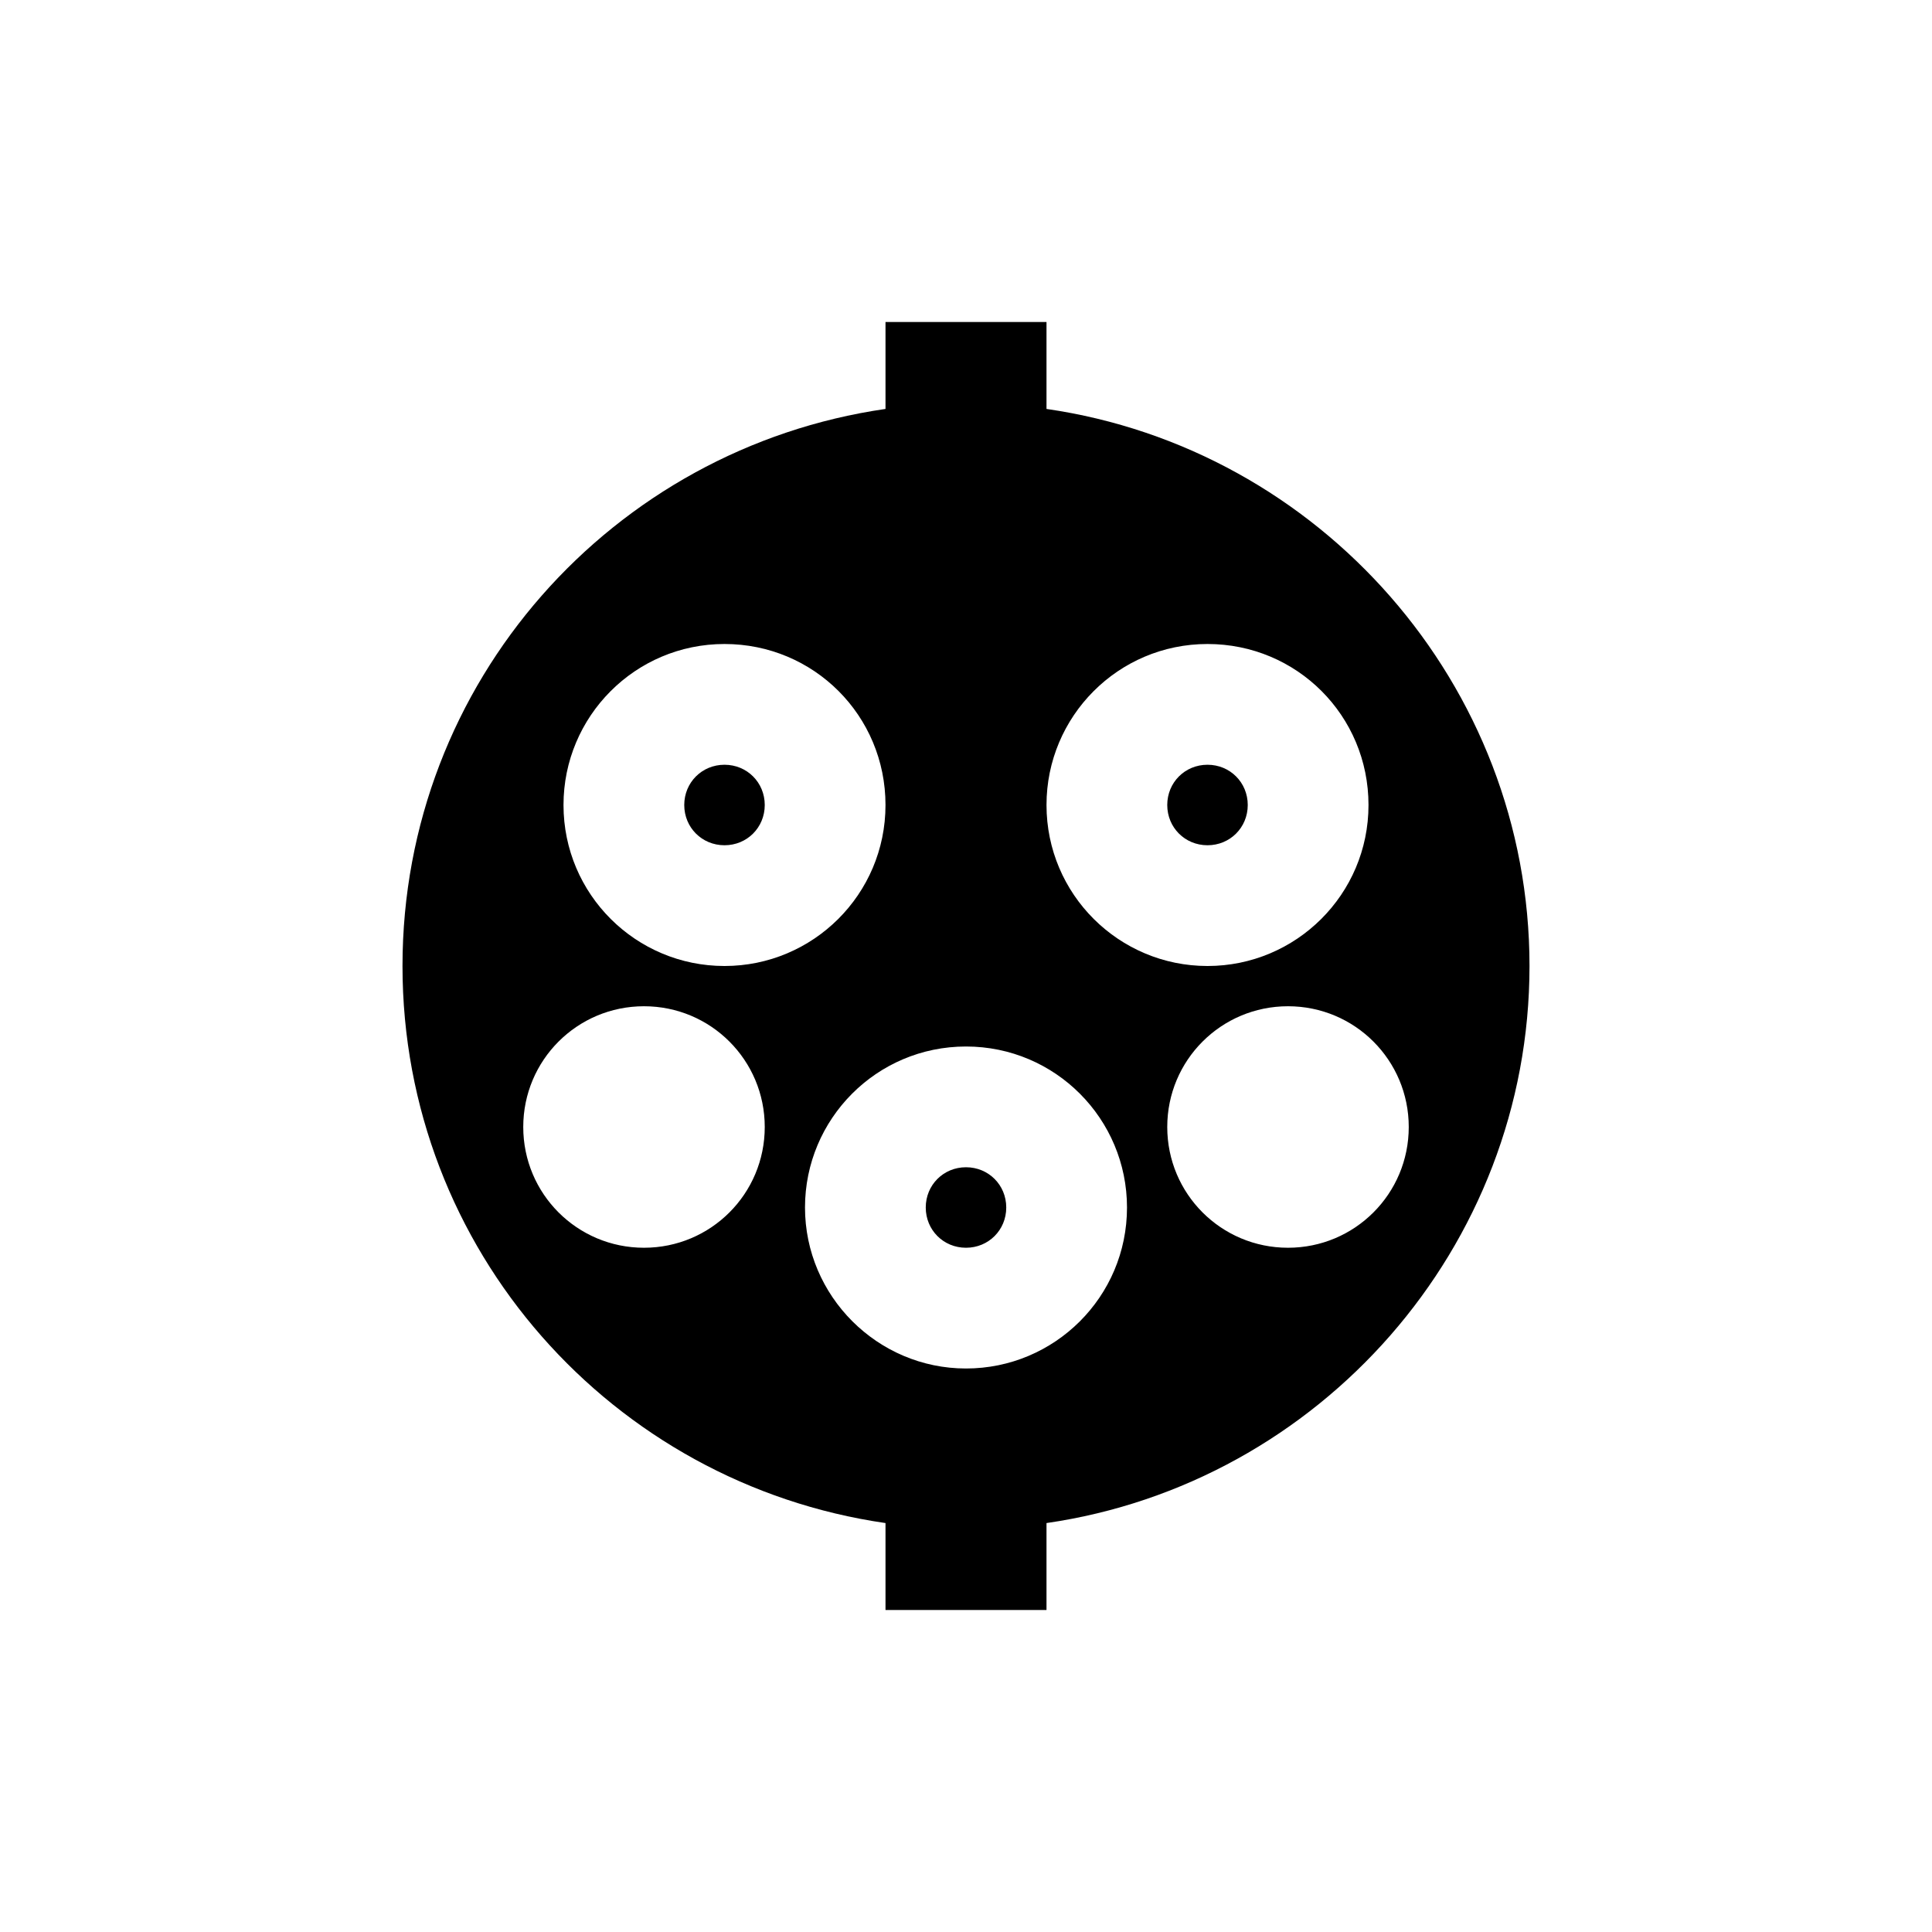
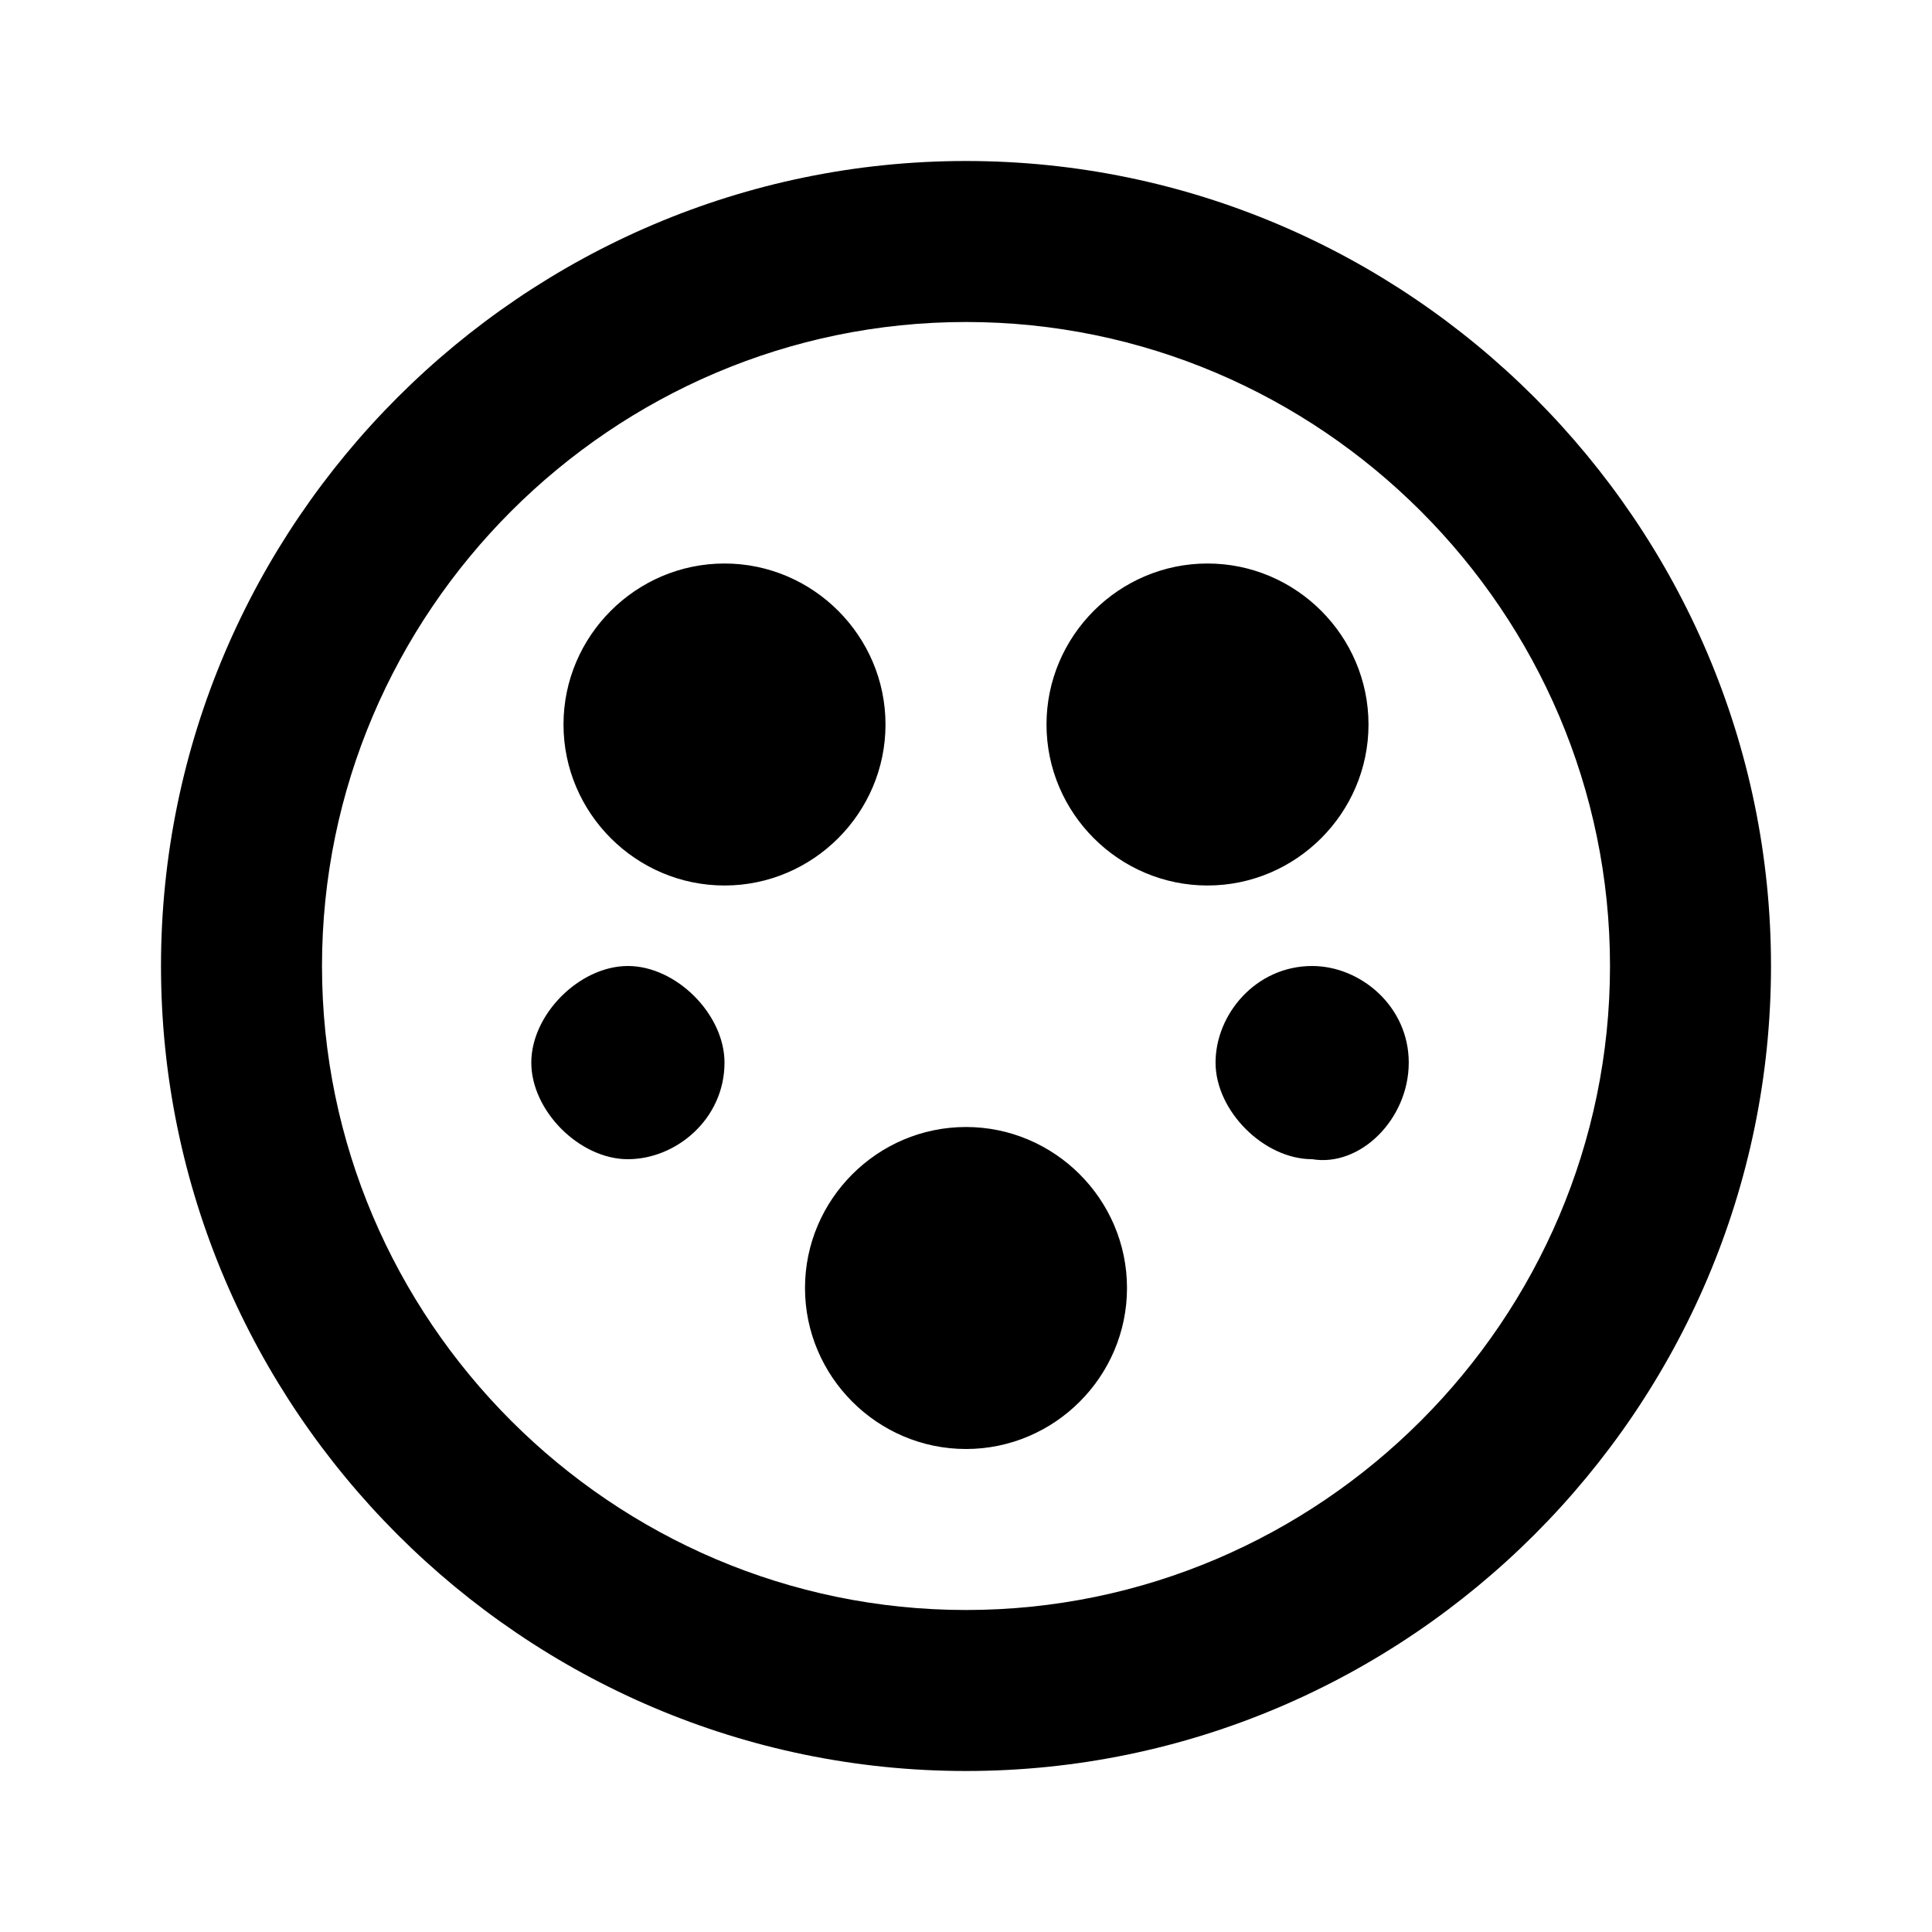
<svg xmlns="http://www.w3.org/2000/svg" width="24" height="24">
-   <path d="M12.5 15C12.5 15.28 12.28 15.5 12 15.5S11.5 15.28 11.5 15 11.72 14.5 12 14.5 12.5 14.72 12.5 15M15 10.5C15.28 10.5 15.5 10.28 15.5 10S15.28 9.5 15 9.5 14.5 9.72 14.5 10 14.72 10.5 15 10.5M9 10.5C9.28 10.5 9.5 10.28 9.5 10S9.28 9.5 9 9.5 8.5 9.72 8.5 10 8.72 10.5 9 10.5M13 18.92V20H11V18.92C7.61 18.43 5 15.53 5 12S7.61 5.57 11 5.08V4H13V5.08C16.39 5.57 19 8.5 19 12S16.39 18.43 13 18.92M13 10C13 11.11 13.9 12 15 12S17 11.11 17 10 16.11 8 15 8 13 8.9 13 10M7 10C7 11.11 7.9 12 9 12S11 11.11 11 10 10.11 8 9 8 7 8.9 7 10M9.5 14C9.5 13.17 8.83 12.5 8 12.5S6.5 13.17 6.5 14 7.17 15.5 8 15.5 9.5 14.83 9.5 14M14 15C14 13.9 13.11 13 12 13S10 13.9 10 15 10.9 17 12 17 14 16.11 14 15M16 15.5C16.83 15.5 17.5 14.83 17.5 14S16.83 12.5 16 12.5 14.5 13.17 14.5 14 15.17 15.5 16 15.5Z" />
+   <path d="M13 9C13 10.1 13.9 11 15 11S17 10.1 17 9 16.1 7 15 7 13 7.9 13 9M7 9C7 10.1 7.9 11 9 11S11 10.1 11 9 10.1 7 9 7 7 7.9 7 9M9 13.2C9 12.6 8.4 12 7.8 12S6.6 12.6 6.6 13.2 7.2 14.4 7.8 14.4 9 13.9 9 13.2M14 16C14 14.9 13.1 14 12 14S10 14.9 10 16 10.9 18 12 18 14 17.1 14 16M12 4C16.4 4 20 7.6 20 12S16.4 20 12 20 4 16.4 4 12 7.6 4 12 4M12 2C6.5 2 2 6.5 2 12S6.5 22 12 22 22 17.5 22 12 17.5 2 12 2M17.5 13.2C17.5 12.5 16.9 12 16.3 12C15.6 12 15.1 12.6 15.1 13.2S15.7 14.4 16.3 14.4C16.9 14.5 17.5 13.9 17.5 13.2" />
</svg>
